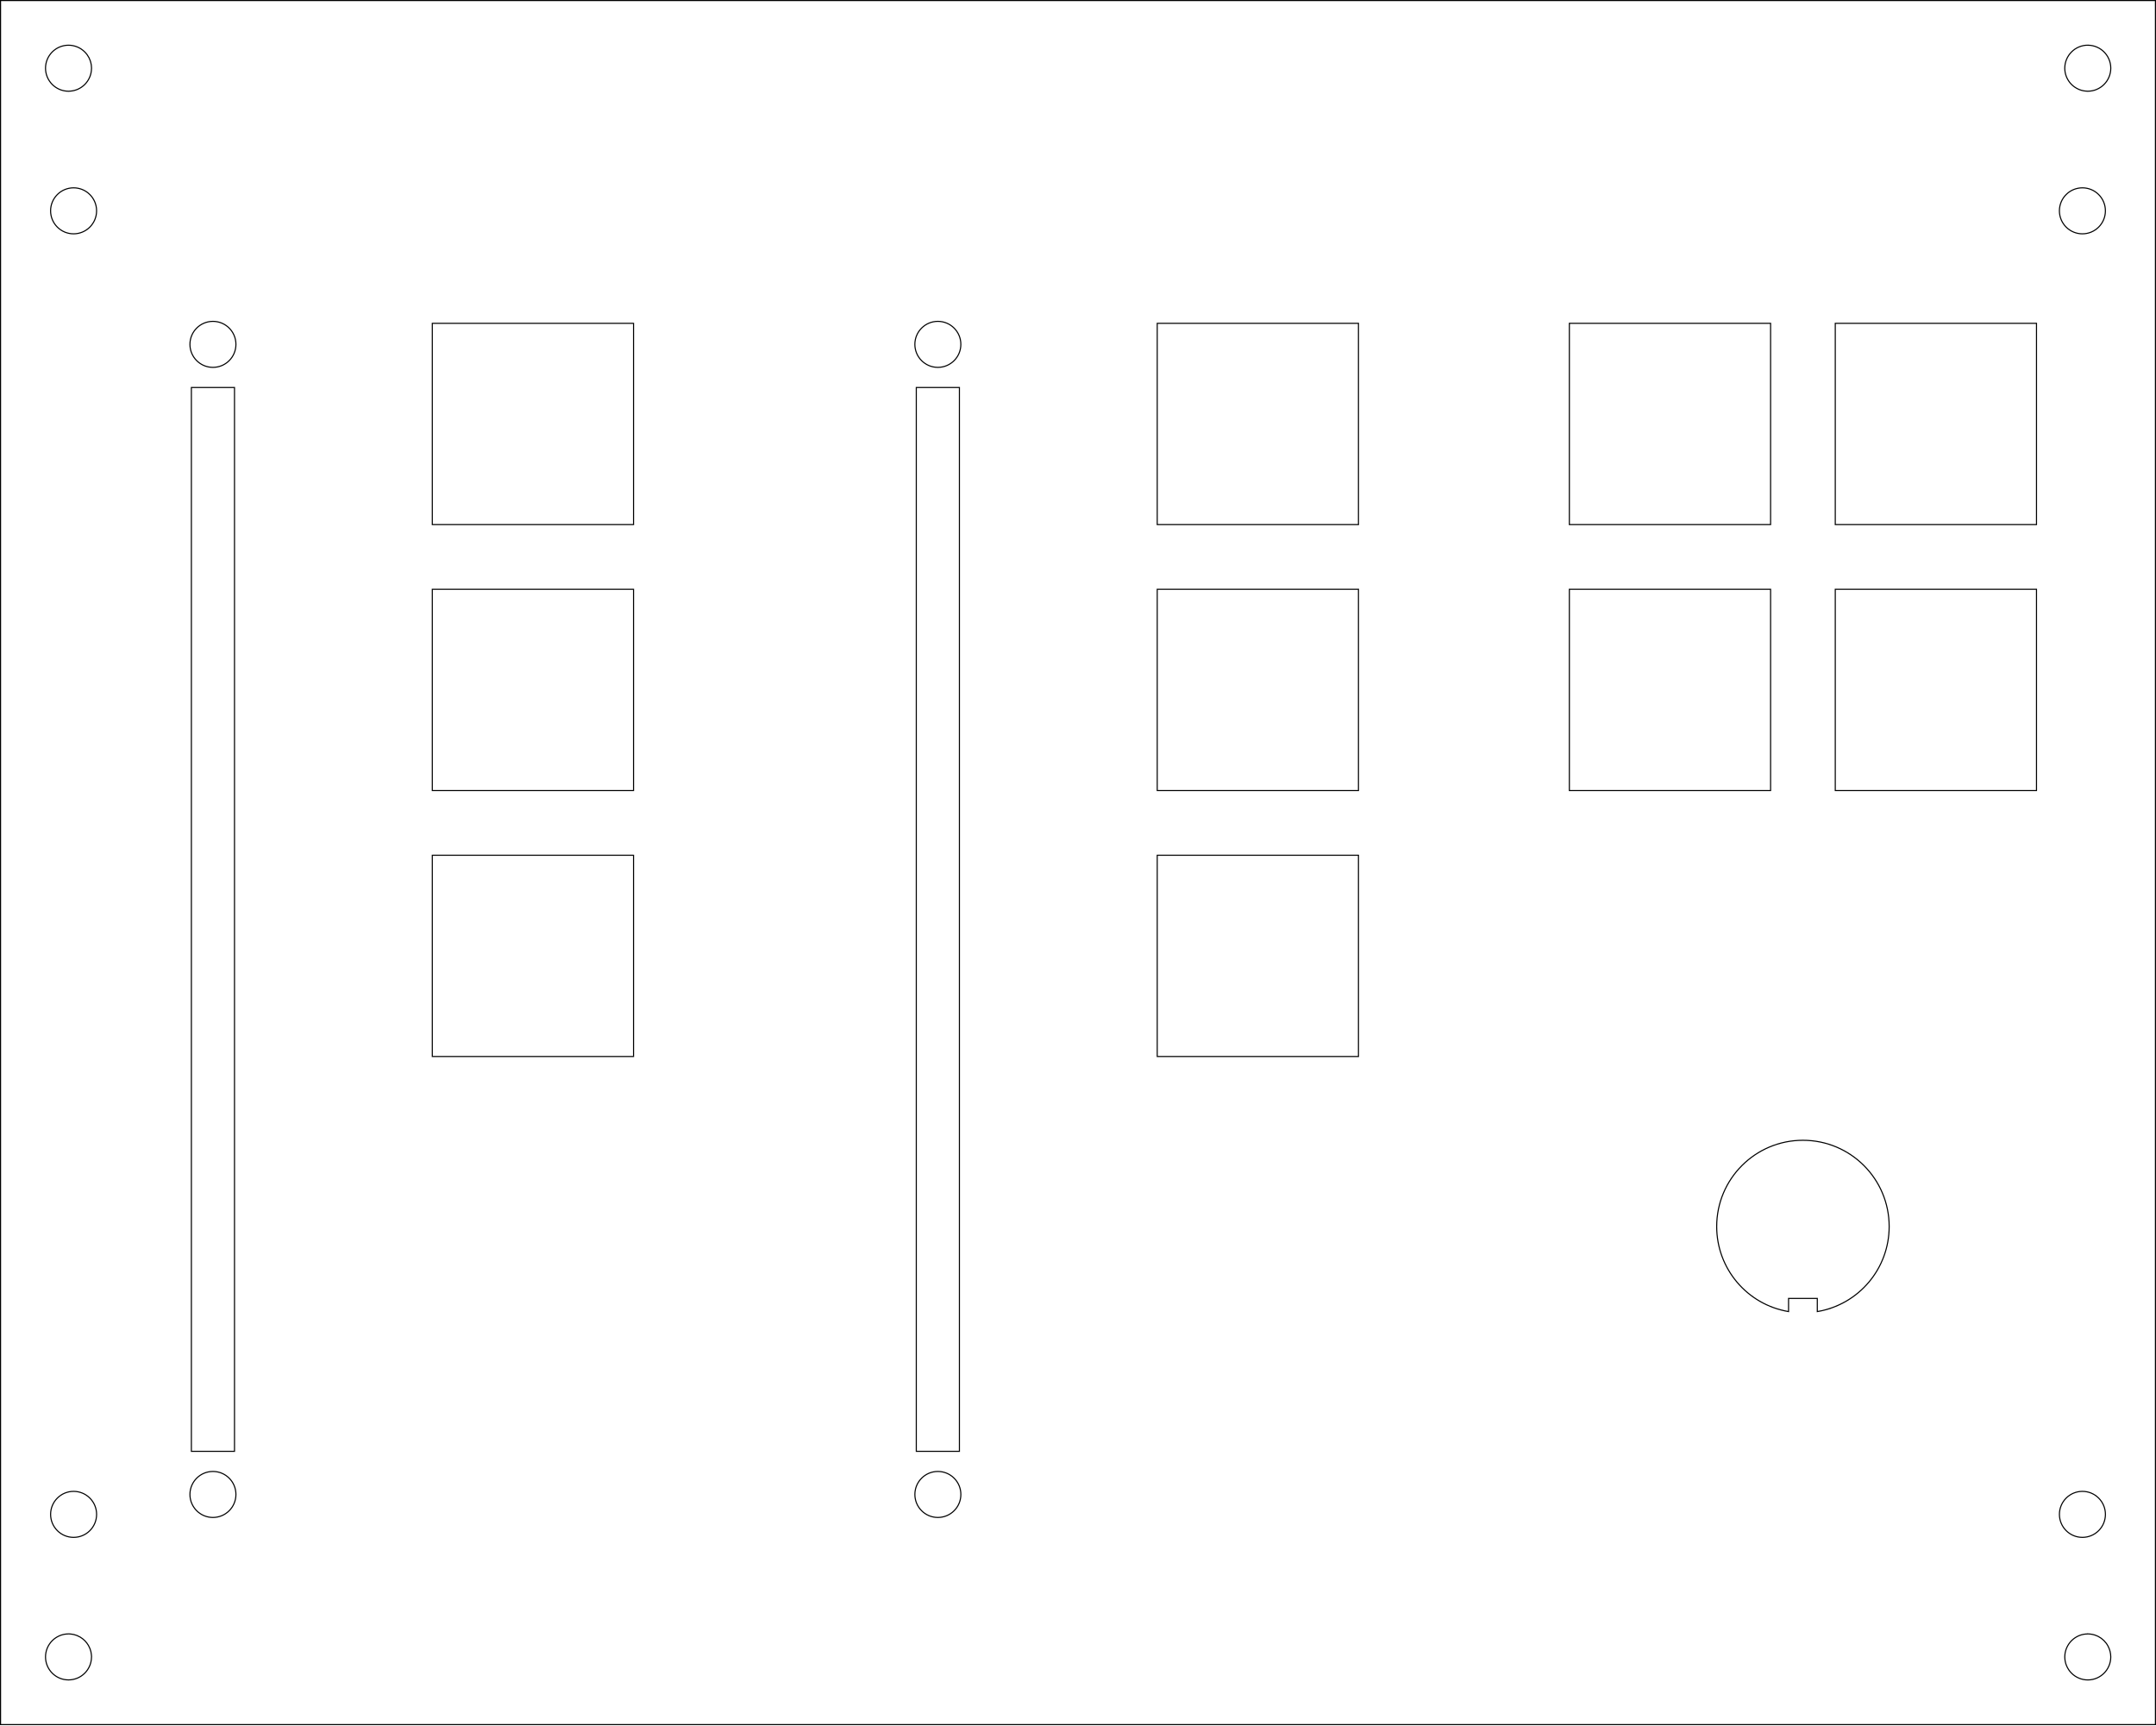
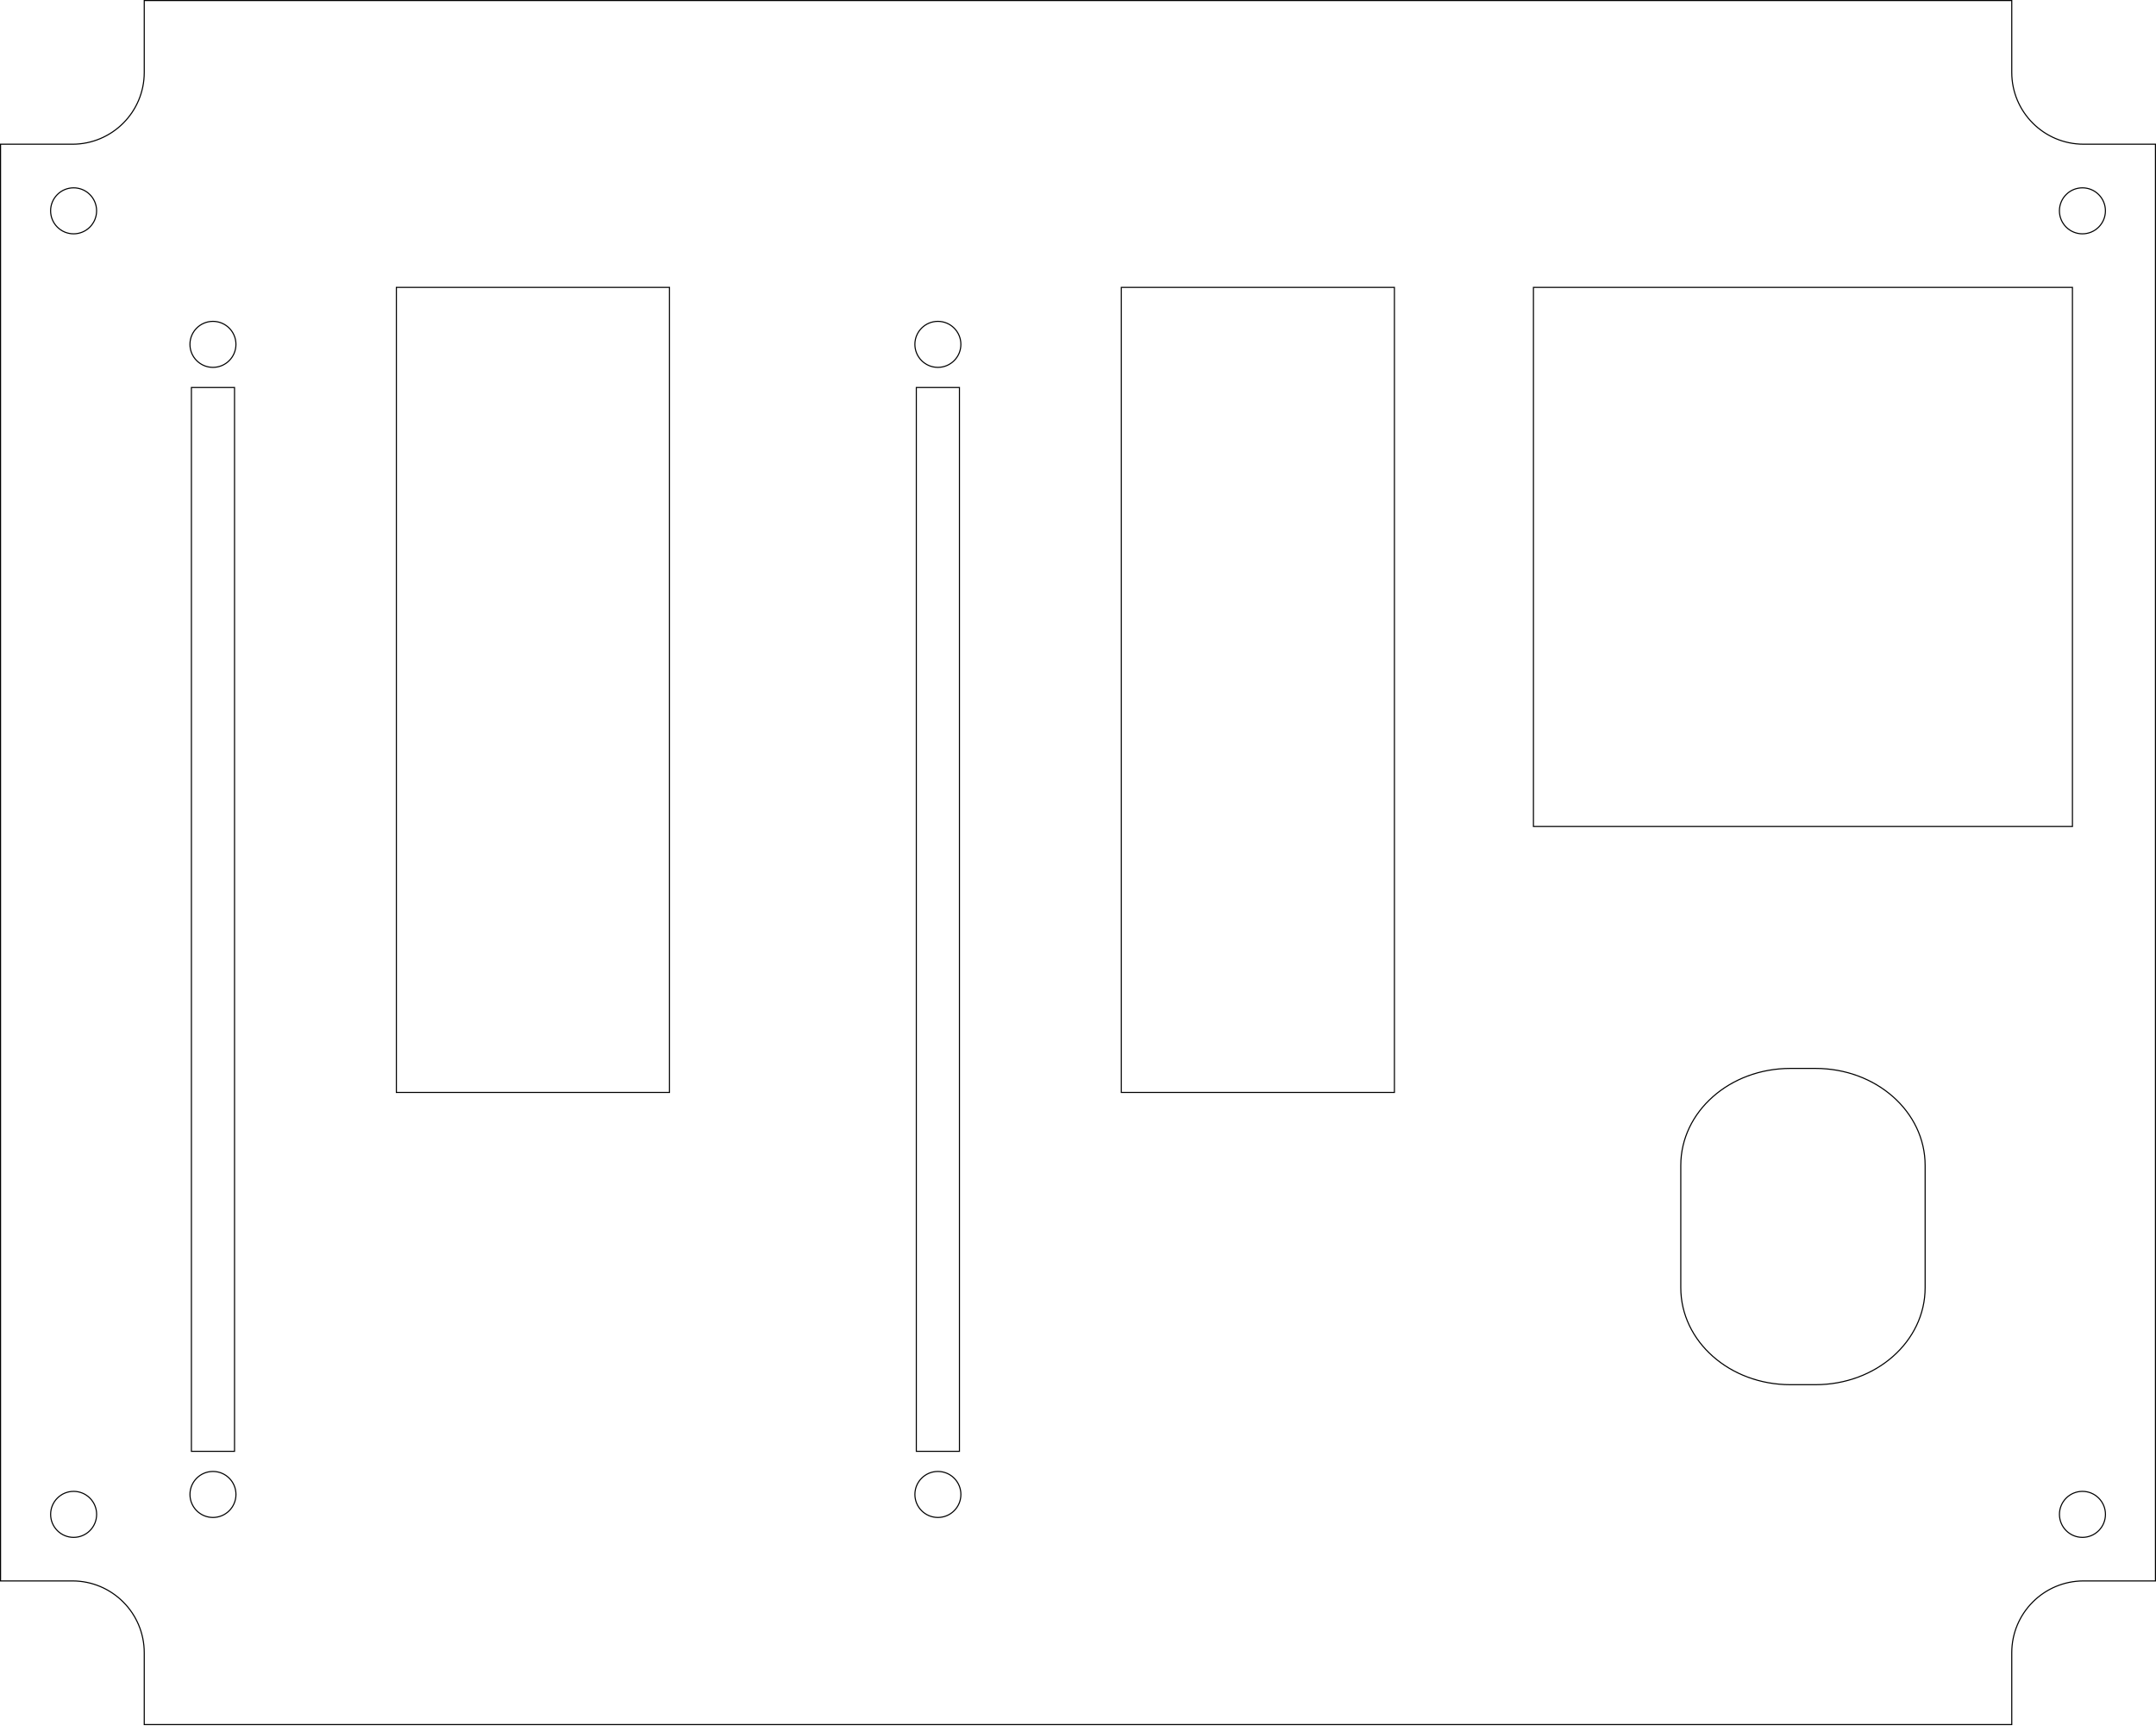
- <svg xmlns="http://www.w3.org/2000/svg" width="150mm" height="120mm" viewBox="0 0 150 120" version="1.1" id="svg25604">
-   <defs id="defs25601" />
+ <svg xmlns="http://www.w3.org/2000/svg" width="150mm" height="120mm" viewBox="0 0 150 120" version="1.1" id="svg2319">
+   <defs id="defs2316" />
  <g id="layer1" transform="translate(-2.4056122e-4,-2.4000122e-4)">
-     <path id="rect11527" style="display:inline;fill:none;fill-opacity:1;stroke:#000000;stroke-width:0.076;stroke-linecap:round;stroke-miterlimit:4;stroke-dasharray:none" d="M 0.038,0.038 V 119.962 H 149.962 V 0.038 Z M 4.767,3.145 a 1.6,1.6 0 0 1 1.134,0.472 1.6,1.6 0 0 1 0.161,0.188 1.6,1.6 0 0 1 0.003,0.003 1.6,1.6 0 0 1 0.002,0.004 1.6,1.6 0 0 1 0.12,0.196 1.6,1.6 0 0 1 0.015,0.029 1.6,1.6 0 0 1 0.078,0.189 1.6,1.6 0 0 1 0.019,0.058 1.6,1.6 0 0 1 0.042,0.175 1.6,1.6 0 0 1 5.168e-4,0.003 1.6,1.6 0 0 1 0.012,0.078 1.6,1.6 0 0 1 5.167e-4,0.003 1.6,1.6 0 0 1 0.012,0.159 1.6,1.6 0 0 1 0,5.1e-4 1.6,1.6 0 0 1 0,5.2e-4 1.6,1.6 0 0 1 0,5.2e-4 1.6,1.6 0 0 1 0,5.1e-4 1.6,1.6 0 0 1 0,5.2e-4 1.6,1.6 0 0 1 0.004,0.045 1.6,1.6 0 0 1 -0.004,0.02 A 1.6,1.6 0 0 1 6.254,5.336 1.6,1.6 0 0 1 6.231,5.387 1.6,1.6 0 0 1 5.918,5.855 1.6,1.6 0 0 1 5.877,5.896 1.6,1.6 0 0 1 5.408,6.21 1.6,1.6 0 0 1 5.358,6.231 1.6,1.6 0 0 1 4.794,6.344 1.6,1.6 0 0 1 4.77,6.349 1.6,1.6 0 0 1 4.749,6.345 1.6,1.6 0 0 1 4.171,6.23 1.6,1.6 0 0 1 4.145,6.219 1.6,1.6 0 0 1 3.644,5.883 1.6,1.6 0 0 1 3.636,5.875 1.6,1.6 0 0 1 3.167,4.745 1.6,1.6 0 0 1 4.767,3.145 Z m 140.487,0 a 1.6,1.6 0 0 1 1.6,1.6 1.6,1.6 0 0 1 -0.468,1.129 1.6,1.6 0 0 1 -0.01,0.01 1.6,1.6 0 0 1 -0.499,0.333 1.6,1.6 0 0 1 -0.026,0.012 1.6,1.6 0 0 1 -0.578,0.115 1.6,1.6 0 0 1 -0.022,0.004 1.6,1.6 0 0 1 -0.023,-0.005 1.6,1.6 0 0 1 -0.565,-0.113 1.6,1.6 0 0 1 -0.05,-0.022 1.6,1.6 0 0 1 -0.468,-0.312 1.6,1.6 0 0 1 -0.044,-0.044 1.6,1.6 0 0 1 -0.312,-0.466 1.6,1.6 0 0 1 -0.023,-0.052 1.6,1.6 0 0 1 -0.112,-0.567 1.6,1.6 0 0 1 -0.004,-0.02 1.6,1.6 0 0 1 0.004,-0.019 1.6,1.6 0 0 1 0.116,-0.582 1.6,1.6 0 0 1 0.01,-0.023 1.6,1.6 0 0 1 0.336,-0.503 1.6,1.6 0 0 1 0.008,-0.008 1.6,1.6 0 0 1 1.13,-0.469 z M 5.12,13.065 a 1.6,1.6 0 0 1 1.6,1.6 1.6,1.6 0 0 1 -1.6,1.6 1.6,1.6 0 0 1 -1.6,-1.6 1.6,1.6 0 0 1 1.6,-1.6 z m 139.76,0 a 1.6,1.6 0 0 1 1.6,1.6 1.6,1.6 0 0 1 -1.6,1.6 1.6,1.6 0 0 1 -1.6,-1.6 1.6,1.6 0 0 1 1.6,-1.6 z M 14.815,22.354 a 1.6,1.6 0 0 1 1.6,1.6 1.6,1.6 0 0 1 -1.6,1.6 1.6,1.6 0 0 1 -1.6,-1.6 1.6,1.6 0 0 1 1.6,-1.6 z m 50.436,0 A 1.6,1.6 0 0 1 66.85,23.954 1.6,1.6 0 0 1 65.25,25.554 1.6,1.6 0 0 1 63.65,23.954 1.6,1.6 0 0 1 65.25,22.354 Z M 30.077,22.492 H 44.077 V 36.491 H 30.077 Z m 50.436,0 H 94.513 V 36.491 H 80.513 Z m 28.673,0 h 14 v 14 h -14 z m 18.5,0 h 14 V 36.491 H 127.686 Z M 13.315,26.954 h 3 v 74 h -3 z m 50.435,0 h 3 v 74 h -3 z m -33.673,14.038 H 44.077 V 54.991 H 30.077 Z m 50.436,0 H 94.513 V 54.991 H 80.513 Z m 28.673,0 h 14 v 14 h -14 z m 18.5,0 h 14 V 54.991 H 127.686 Z M 30.077,59.491 H 44.077 V 73.492 H 30.077 Z m 50.436,0 H 94.513 V 73.492 H 80.513 Z m 44.923,19.827 a 6,6 0 0 1 6,6 6,6 0 0 1 -5,5.916 v -0.916 h -2 v 0.916 a 6,6 0 0 1 -5,-5.916 6,6 0 0 1 6,-6 z m -110.621,23.036 a 1.6,1.6 0 0 1 1.6,1.6 1.6,1.6 0 0 1 -1.6,1.6 1.6,1.6 0 0 1 -1.6,-1.6 1.6,1.6 0 0 1 1.6,-1.6 z m 50.436,0 a 1.6,1.6 0 0 1 1.6,1.6 1.6,1.6 0 0 1 -1.6,1.6 1.6,1.6 0 0 1 -1.6,-1.6 1.6,1.6 0 0 1 1.6,-1.6 z m -60.13,1.385 a 1.6,1.6 0 0 1 1.6,1.6 1.6,1.6 0 0 1 -1.6,1.6 1.6,1.6 0 0 1 -1.6,-1.6 1.6,1.6 0 0 1 1.6,-1.6 z m 139.76,0 a 1.6,1.6 0 0 1 1.6,1.6 1.6,1.6 0 0 1 -1.6,1.6 1.6,1.6 0 0 1 -1.6,-1.6 1.6,1.6 0 0 1 1.6,-1.6 z M 4.77,113.651 a 1.6,1.6 0 0 1 0.082,0.006 1.6,1.6 0 0 1 0.074,0.006 1.6,1.6 0 0 1 0.181,0.028 1.6,1.6 0 0 1 0.049,0.012 1.6,1.6 0 0 1 0.191,0.06 1.6,1.6 0 0 1 0.005,0.002 1.6,1.6 0 0 1 0.012,0.006 1.6,1.6 0 0 1 0.203,0.098 1.6,1.6 0 0 1 0.585,0.585 1.6,1.6 0 0 1 0.098,0.203 1.6,1.6 0 0 1 0.006,0.012 1.6,1.6 0 0 1 0.002,0.005 1.6,1.6 0 0 1 0.06,0.191 1.6,1.6 0 0 1 0.012,0.05 1.6,1.6 0 0 1 0.027,0.174 1.6,1.6 0 0 1 0.007,0.08 1.6,1.6 0 0 1 0.006,0.082 1.6,1.6 0 0 1 -0.004,0.019 1.6,1.6 0 0 1 -0.115,0.581 1.6,1.6 0 0 1 -0.012,0.026 1.6,1.6 0 0 1 -0.336,0.502 1.6,1.6 0 0 1 -0.005,0.005 1.6,1.6 0 0 1 -1.131,0.47 1.6,1.6 0 0 1 -1.6,-1.6 1.6,1.6 0 0 1 0.471,-1.132 1.6,1.6 0 0 1 0.004,-0.004 1.6,1.6 0 0 1 0.506,-0.338 1.6,1.6 0 0 1 0.021,-0.009 1.6,1.6 0 0 1 0.583,-0.116 1.6,1.6 0 0 1 0.019,-0.004 z m 140.48,0 a 1.6,1.6 0 0 1 0.075,0.006 1.6,1.6 0 0 1 0.101,0.008 1.6,1.6 0 0 1 0.137,0.021 1.6,1.6 0 0 1 0.124,0.03 1.6,1.6 0 0 1 0.105,0.034 1.6,1.6 0 0 1 0.158,0.066 1.6,1.6 0 0 1 0.059,0.031 1.6,1.6 0 0 1 0.161,0.099 1.6,1.6 0 0 1 0.042,0.031 1.6,1.6 0 0 1 0.158,0.135 1.6,1.6 0 0 1 0.02,0.02 1.6,1.6 0 0 1 0.147,0.172 1.6,1.6 0 0 1 0.012,0.015 1.6,1.6 0 0 1 0.126,0.207 1.6,1.6 0 0 1 0.178,0.73 1.6,1.6 0 0 1 -1.6,1.6 1.6,1.6 0 0 1 -0.615,-0.125 1.6,1.6 0 0 1 -0.513,-0.343 1.6,1.6 0 0 1 -0.01,-0.01 1.6,1.6 0 0 1 -0.333,-0.499 1.6,1.6 0 0 1 -0.012,-0.026 1.6,1.6 0 0 1 -0.115,-0.581 1.6,1.6 0 0 1 -0.004,-0.019 1.6,1.6 0 0 1 0.004,-0.02 1.6,1.6 0 0 1 0.113,-0.568 1.6,1.6 0 0 1 0.022,-0.05 1.6,1.6 0 0 1 0.313,-0.469 1.6,1.6 0 0 1 0.041,-0.041 1.6,1.6 0 0 1 0.471,-0.315 1.6,1.6 0 0 1 0.045,-0.02 1.6,1.6 0 0 1 0.57,-0.113 1.6,1.6 0 0 1 0.02,-0.004 z" />
+     <path id="rect3678-3" style="display:inline;fill:none;fill-opacity:1;stroke:#000000;stroke-width:0.076;stroke-linecap:round;stroke-miterlimit:4;stroke-dasharray:none" d="m 10.036,0.038 v 4.997 c -1.66e-4,2.76 -2.238,4.997 -4.999,4.997 H 0.038 v 99.937 H 5.037 c 2.761,-1.2e-4 4.998,2.237 4.999,4.997 v 4.997 H 139.965 v -4.997 c 1.6e-4,-2.76 2.239,-4.997 4.999,-4.997 h 4.999 V 10.031 h -4.999 c -2.76,1.2e-4 -4.999,-2.237 -4.999,-4.997 V 0.038 Z m -4.915,13.027 c 0.884,-2.3e-4 1.6,0.716 1.6,1.6 -5.52e-5,0.884 -0.717,1.6 -1.6,1.6 -0.884,-5e-5 -1.6,-0.716 -1.6,-1.6 5.52e-5,-0.884 0.716,-1.6 1.6,-1.6 z m 139.76,0 c 0.884,6e-5 1.6,0.716 1.6,1.6 -6e-5,0.884 -0.716,1.6 -1.6,1.6 -0.884,-6e-5 -1.6,-0.716 -1.6,-1.6 6e-5,-0.884 0.716,-1.6 1.6,-1.6 z m -117.303,6.927 h 19 c 0,20.453 0,35.661 0,56 H 27.577 c 0,-18.751 0,-39.382 0,-56 z m 50.436,0 h 19 c 0,20.453 0,35.661 0,56 H 78.013 c 0,-18.751 0,-39.382 0,-56 z m 28.673,0 c 12.5,0 25,0 37.5,0 0,12.5 0,25 0,37.5 -12.5,0 -25,0 -37.5,0 0,-12.5 0,-25 0,-37.5 z m -91.871,2.362 c 0.884,5e-5 1.6,0.717 1.6,1.6 -5e-5,0.884 -0.716,1.6 -1.6,1.6 -0.884,-5e-5 -1.6,-0.716 -1.6,-1.6 -2.32e-4,-0.884 0.716,-1.6 1.6,-1.6 z m 50.436,0 c 0.884,5e-5 1.6,0.717 1.6,1.6 -5e-5,0.884 -0.716,1.6 -1.6,1.6 -0.884,-5e-5 -1.6,-0.716 -1.6,-1.6 -2.32e-4,-0.884 0.716,-1.6 1.6,-1.6 z m -51.935,4.6 h 3 v 74 h -3 z m 50.435,0 h 3 v 74 h -3 z m 60.815,47.365 h 1.741 c 4.227,0 7.63,3.011 7.63,6.751 v 8.498 c 0,3.74 -3.403,6.751 -7.63,6.751 h -1.741 c -4.227,0 -7.629,-3.011 -7.629,-6.751 v -8.498 c 0,-3.74 3.402,-6.751 7.629,-6.751 z m -109.75,28.035 c 0.884,5e-5 1.6,0.716 1.6,1.6 -5.5e-5,0.884 -0.716,1.6 -1.6,1.6 -0.884,-5e-5 -1.6,-0.716 -1.6,-1.6 5.5e-5,-0.884 0.716,-1.6 1.6,-1.6 z m 50.436,0 c 0.884,5e-5 1.6,0.716 1.6,1.6 -5.5e-5,0.884 -0.716,1.6 -1.6,1.6 -0.884,-5e-5 -1.6,-0.716 -1.6,-1.6 5.5e-5,-0.884 0.716,-1.6 1.6,-1.6 z m -60.13,1.385 c 0.884,-2.3e-4 1.6,0.716 1.6,1.6 -5.52e-5,0.884 -0.717,1.6 -1.6,1.6 -0.884,-5e-5 -1.6,-0.716 -1.6,-1.6 5.52e-5,-0.884 0.716,-1.6 1.6,-1.6 z m 139.76,0 c 0.884,6e-5 1.6,0.716 1.6,1.6 -6e-5,0.884 -0.716,1.6 -1.6,1.6 -0.884,-6e-5 -1.6,-0.716 -1.6,-1.6 6e-5,-0.884 0.716,-1.6 1.6,-1.6 z" />
  </g>
</svg>
